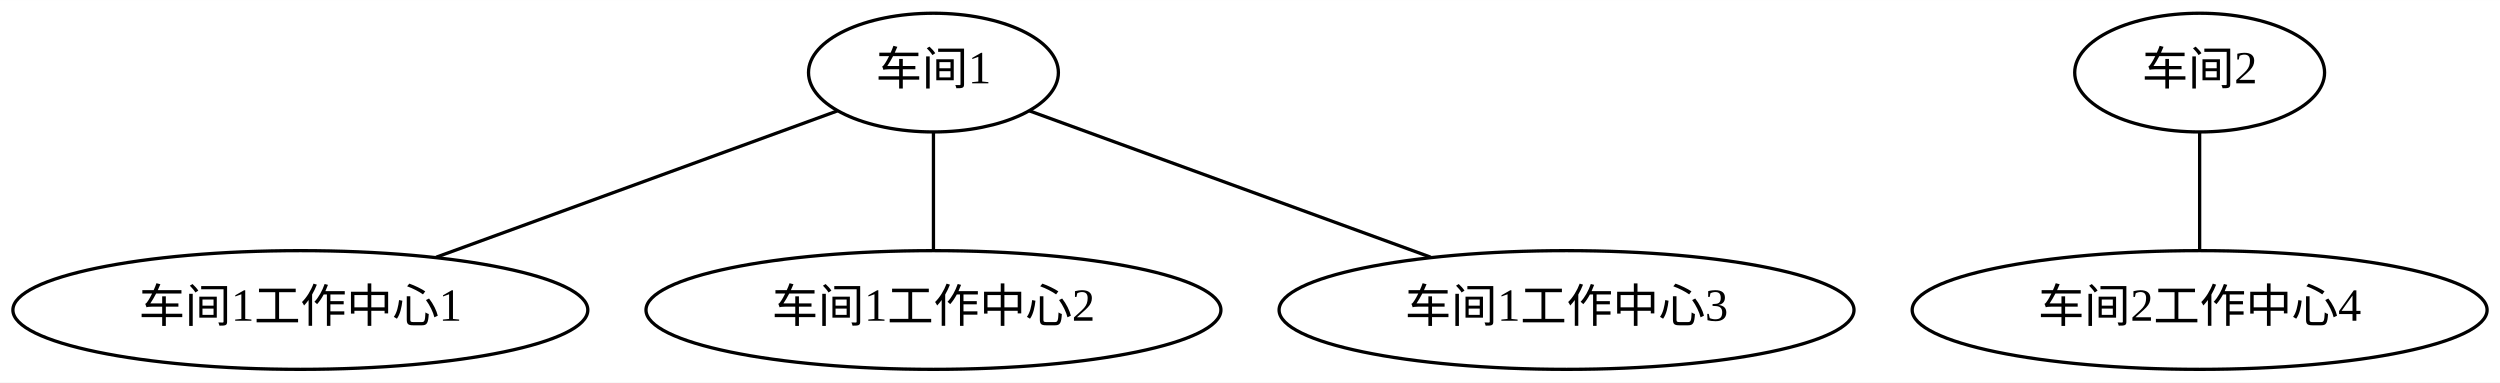
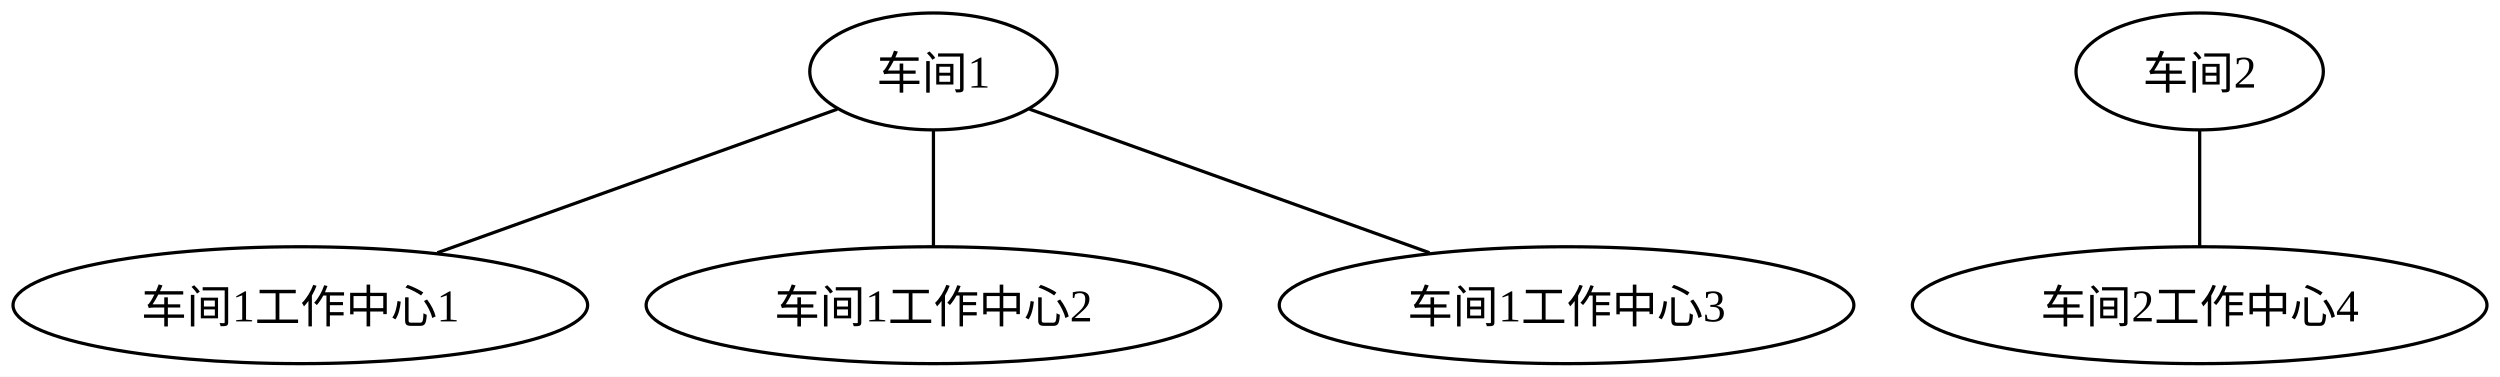
- <svg xmlns="http://www.w3.org/2000/svg" width="758pt" height="116pt" viewBox="0.00 0.00 758.18 116.00">
+ <svg xmlns="http://www.w3.org/2000/svg" width="770pt" height="116pt" viewBox="0.00 0.00 769.98 116.00">
  <g id="graph0" class="graph" transform="scale(1 1) rotate(0) translate(4 112)">
-     <polygon fill="white" stroke="transparent" points="-4,4 -4,-112 754.18,-112 754.18,4 -4,4" />
+     <polygon fill="white" stroke="none" points="-4,4 -4,-112 765.98,-112 765.98,4 -4,4" />
    <g id="node1" class="node">
-       <ellipse fill="none" stroke="black" cx="279.09" cy="-90" rx="37.89" ry="18" />
-       <text text-anchor="middle" x="279.09" y="-86.3" font-family="Times New Roman,serif" font-size="14.00">车间1</text>
+       <ellipse fill="none" stroke="black" cx="283.49" cy="-90" rx="38.09" ry="18" />
+       <text text-anchor="middle" x="283.49" y="-84.58" font-family="Times New Roman,serif" font-size="14.00">车间1</text>
    </g>
    <g id="node2" class="node">
-       <ellipse fill="none" stroke="black" cx="87.09" cy="-18" rx="87.18" ry="18" />
-       <text text-anchor="middle" x="87.09" y="-14.3" font-family="Times New Roman,serif" font-size="14.00">车间1工作中心1</text>
+       <ellipse fill="none" stroke="black" cx="88.49" cy="-18" rx="88.49" ry="18" />
+       <text text-anchor="middle" x="88.49" y="-12.57" font-family="Times New Roman,serif" font-size="14.00">车间1工作中心1</text>
    </g>
    <g id="edge1" class="edge">
-       <path fill="none" stroke="black" d="M249.93,-78.37C217.52,-66.55 164.92,-47.37 128.3,-34.02" />
+       <path fill="none" stroke="black" d="M253.87,-78.37C221.06,-66.59 167.87,-47.5 130.7,-34.15" />
    </g>
    <g id="node3" class="node">
-       <ellipse fill="none" stroke="black" cx="279.09" cy="-18" rx="87.18" ry="18" />
-       <text text-anchor="middle" x="279.09" y="-14.3" font-family="Times New Roman,serif" font-size="14.00">车间1工作中心2</text>
+       <ellipse fill="none" stroke="black" cx="283.49" cy="-18" rx="88.49" ry="18" />
+       <text text-anchor="middle" x="283.49" y="-12.57" font-family="Times New Roman,serif" font-size="14.00">车间1工作中心2</text>
    </g>
    <g id="edge2" class="edge">
-       <path fill="none" stroke="black" d="M279.09,-71.7C279.09,-60.85 279.09,-46.92 279.09,-36.1" />
+       <path fill="none" stroke="black" d="M283.49,-71.7C283.49,-60.85 283.49,-46.92 283.49,-36.1" />
    </g>
    <g id="node4" class="node">
-       <ellipse fill="none" stroke="black" cx="471.09" cy="-18" rx="87.18" ry="18" />
-       <text text-anchor="middle" x="471.09" y="-14.3" font-family="Times New Roman,serif" font-size="14.00">车间1工作中心3</text>
+       <ellipse fill="none" stroke="black" cx="478.49" cy="-18" rx="88.49" ry="18" />
+       <text text-anchor="middle" x="478.49" y="-12.57" font-family="Times New Roman,serif" font-size="14.00">车间1工作中心3</text>
    </g>
    <g id="edge3" class="edge">
-       <path fill="none" stroke="black" d="M308.25,-78.37C340.67,-66.55 393.27,-47.37 429.88,-34.02" />
+       <path fill="none" stroke="black" d="M313.1,-78.37C345.92,-66.59 399.1,-47.5 436.27,-34.15" />
    </g>
    <g id="node5" class="node">
-       <ellipse fill="none" stroke="black" cx="663.09" cy="-90" rx="37.89" ry="18" />
-       <text text-anchor="middle" x="663.09" y="-86.3" font-family="Times New Roman,serif" font-size="14.00">车间2</text>
+       <ellipse fill="none" stroke="black" cx="673.49" cy="-90" rx="38.09" ry="18" />
+       <text text-anchor="middle" x="673.49" y="-84.58" font-family="Times New Roman,serif" font-size="14.00">车间2</text>
    </g>
    <g id="node6" class="node">
-       <ellipse fill="none" stroke="black" cx="663.09" cy="-18" rx="87.18" ry="18" />
-       <text text-anchor="middle" x="663.09" y="-14.3" font-family="Times New Roman,serif" font-size="14.00">车间2工作中心4</text>
+       <ellipse fill="none" stroke="black" cx="673.49" cy="-18" rx="88.49" ry="18" />
+       <text text-anchor="middle" x="673.49" y="-12.57" font-family="Times New Roman,serif" font-size="14.00">车间2工作中心4</text>
    </g>
    <g id="edge4" class="edge">
-       <path fill="none" stroke="black" d="M663.09,-71.7C663.09,-60.85 663.09,-46.92 663.09,-36.1" />
+       <path fill="none" stroke="black" d="M673.49,-71.7C673.49,-60.85 673.49,-46.92 673.49,-36.1" />
    </g>
  </g>
</svg>
